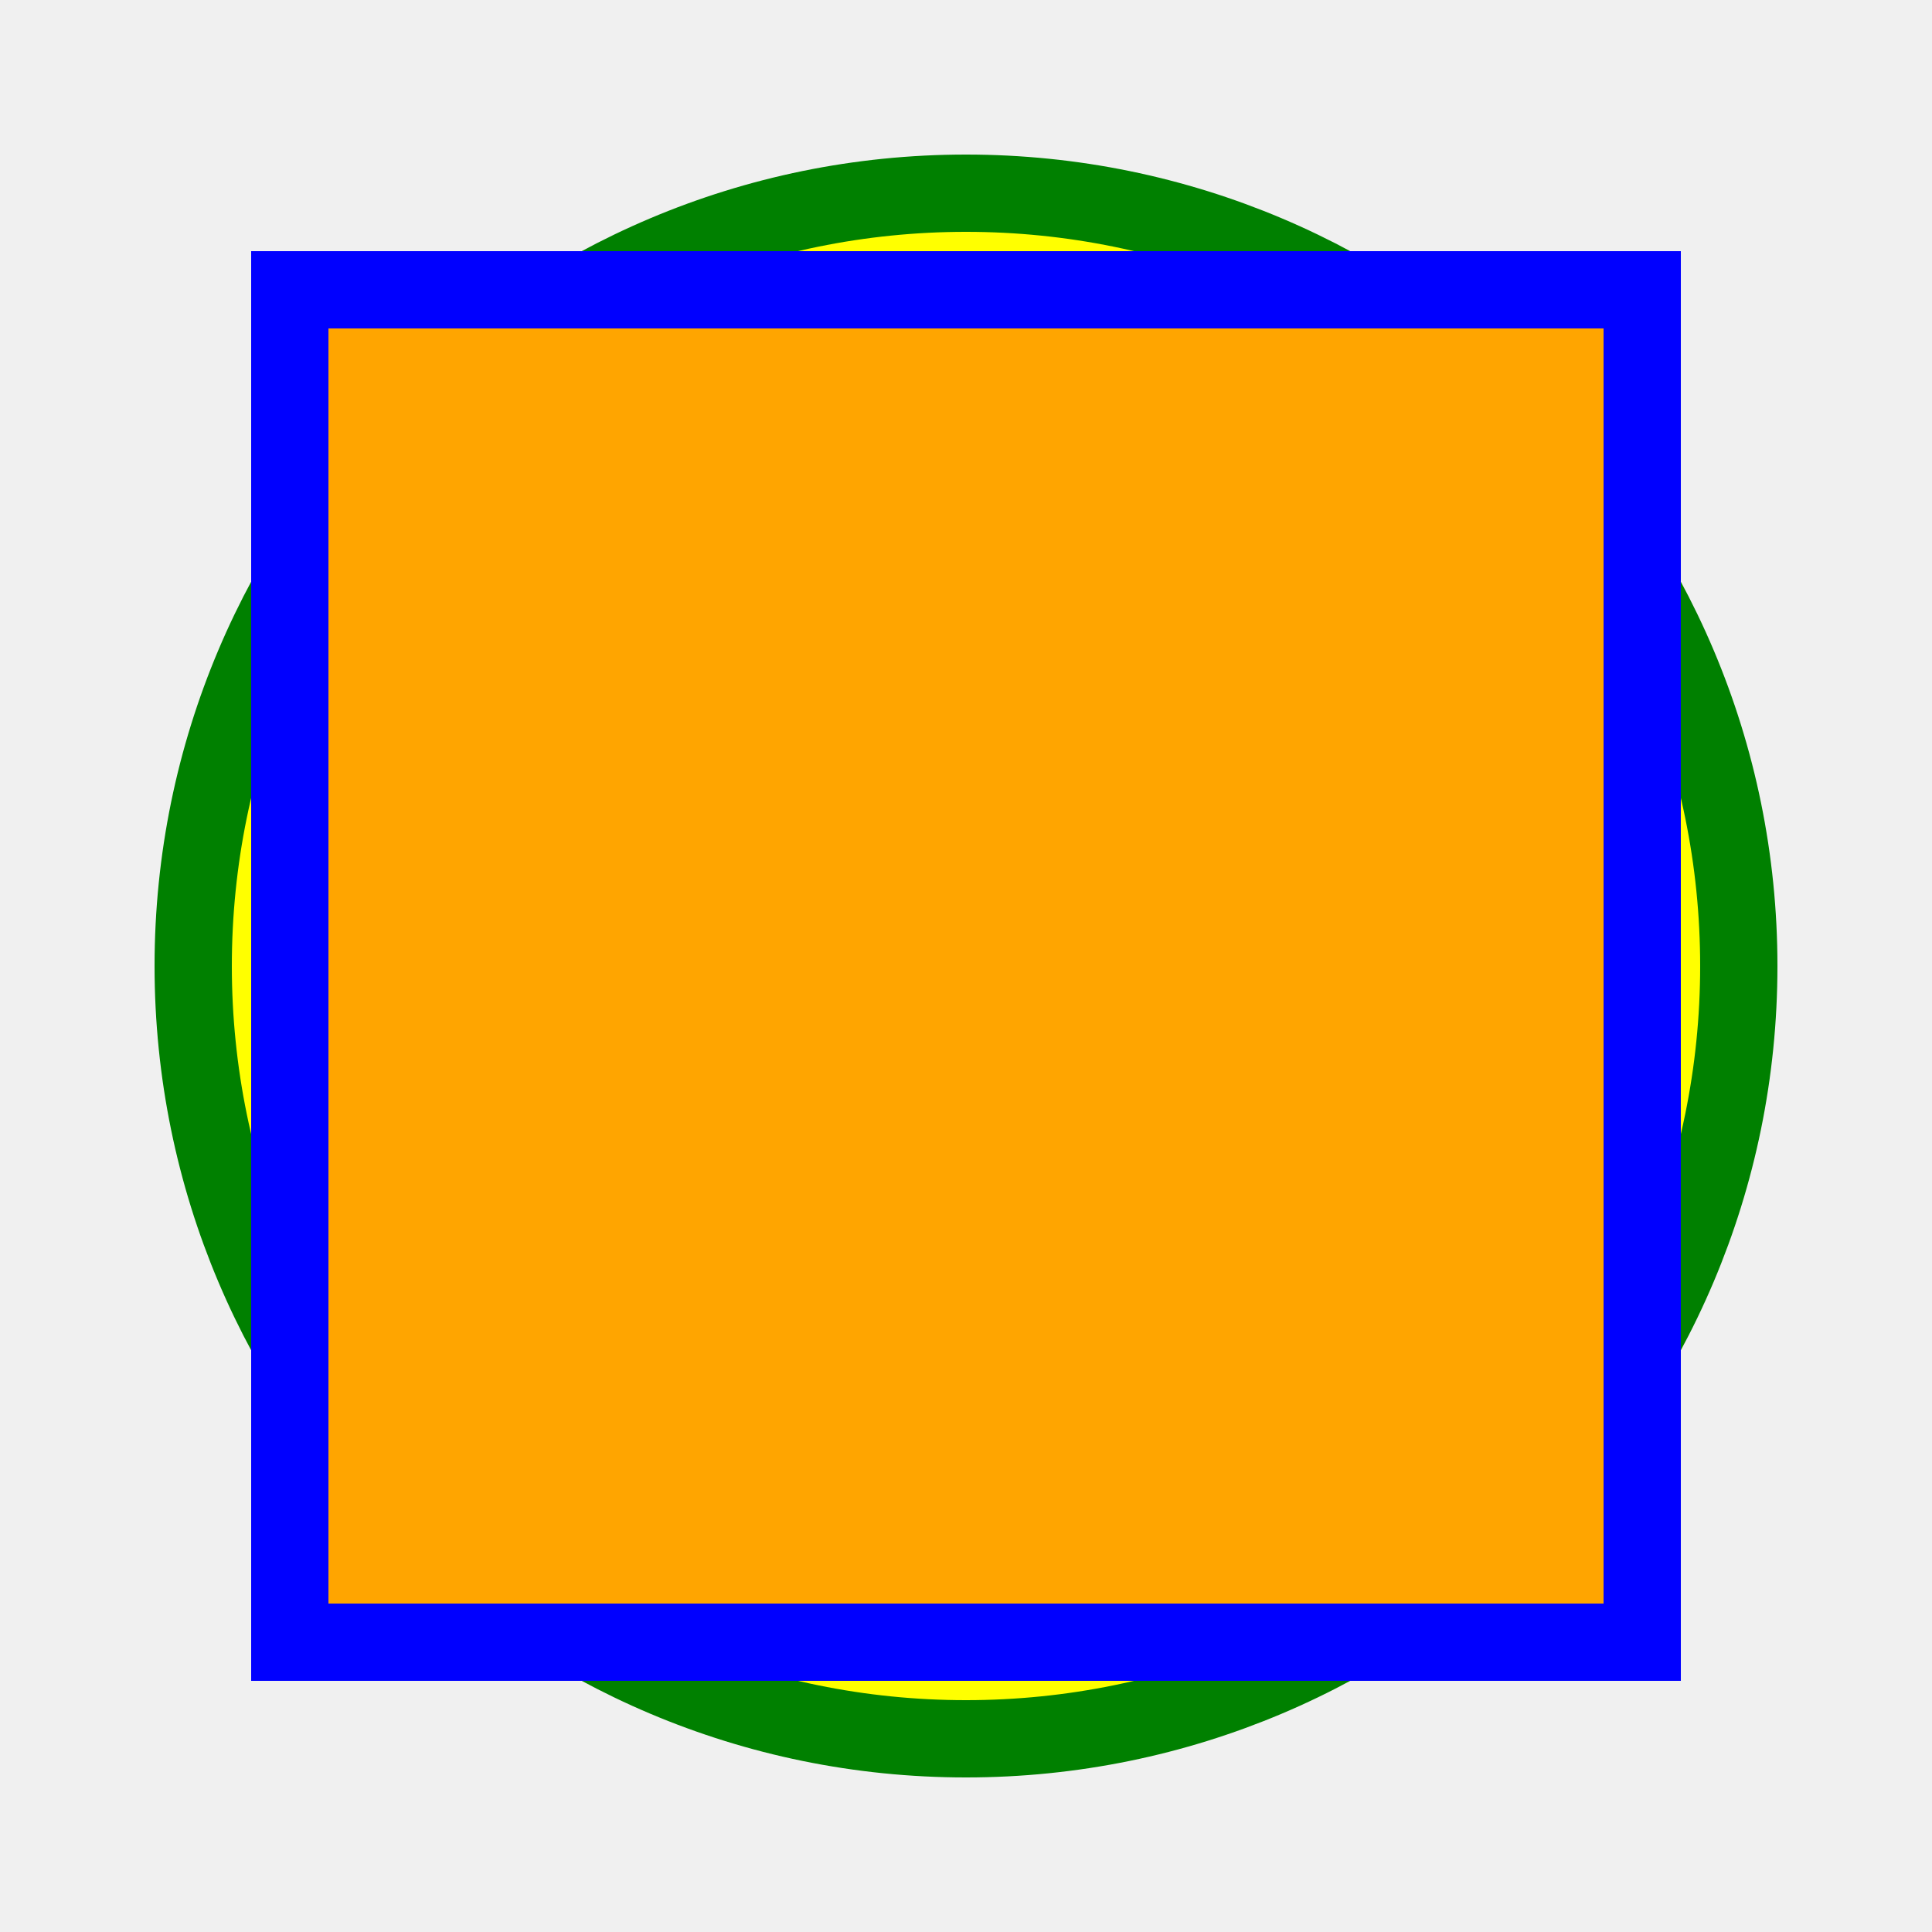
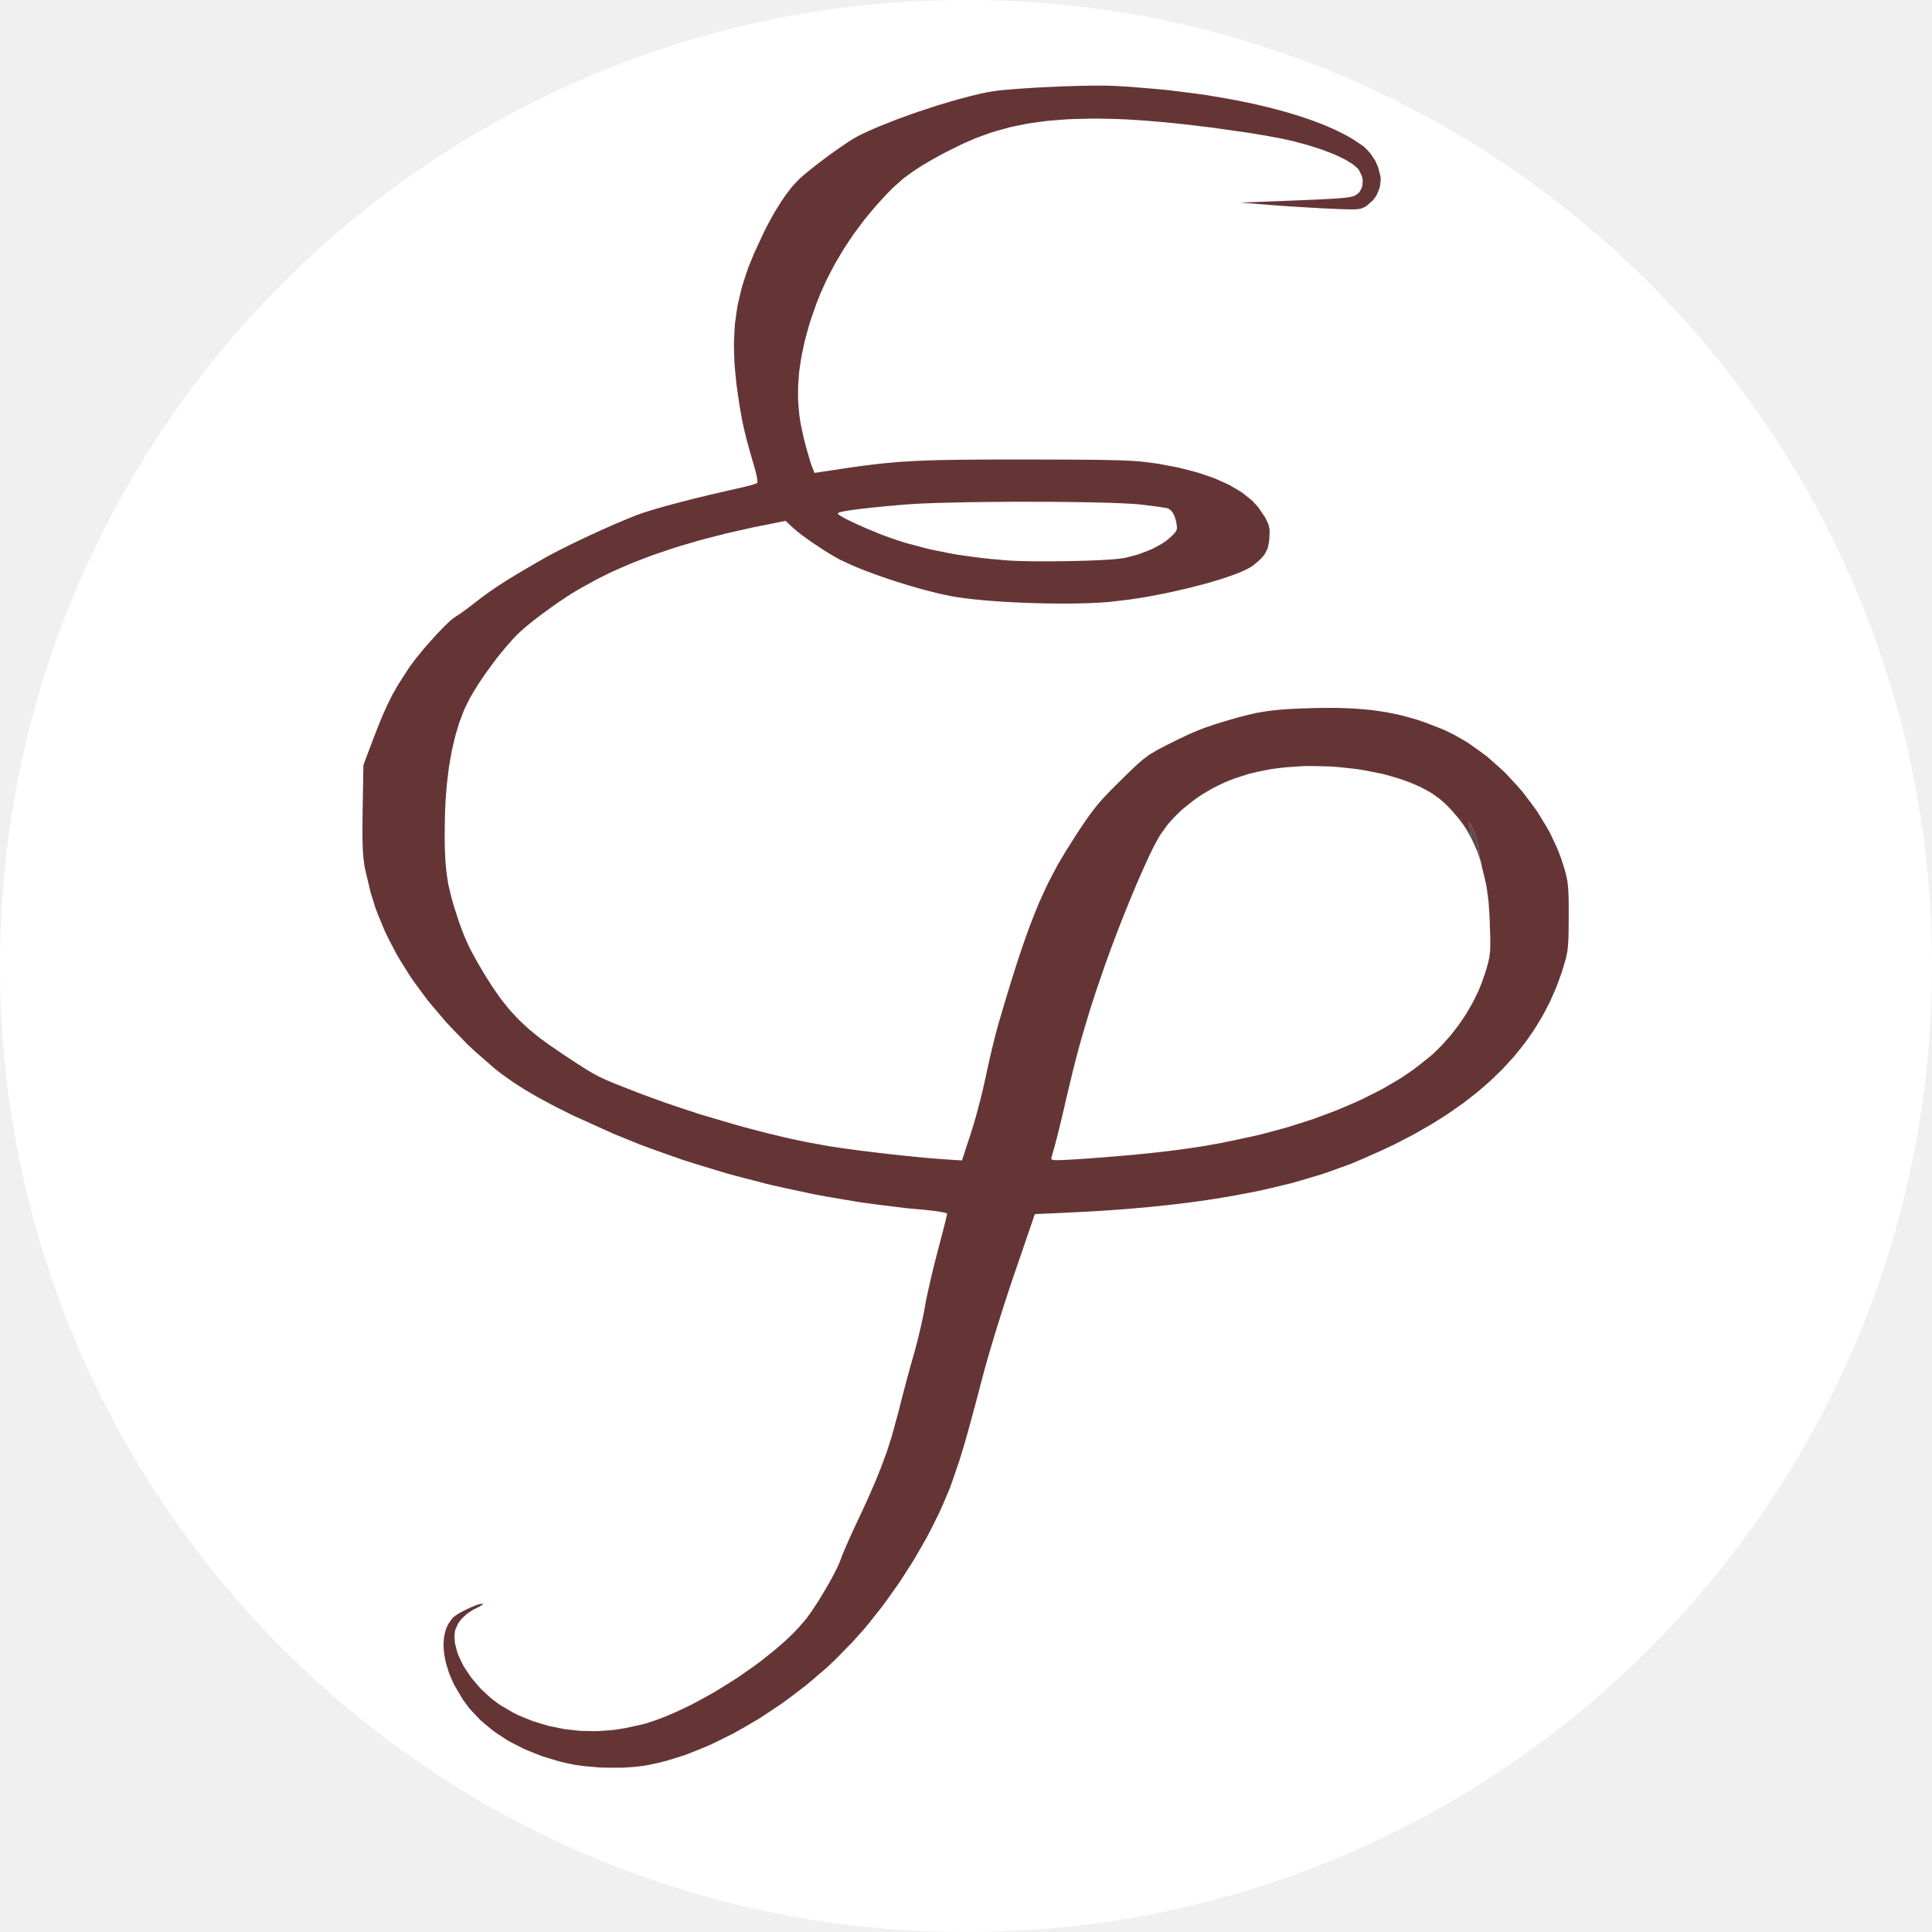
- <svg xmlns="http://www.w3.org/2000/svg" viewBox="0 0 100 100">
-   <circle cx="50" cy="50" r="40" stroke="green" stroke-width="4" fill="yellow" />
-   <rect x="15" y="15" width="70" height="70" stroke="blue" stroke-width="4" fill="orange" />
+ <svg xmlns="http://www.w3.org/2000/svg" width="1024" height="1024" viewBox="0 0 1024 1024">
+   <circle cx="512" cy="512" r="512" fill="white" />
+   <g transform="translate(0, 0)">
+     <path d="M 573.23,550.54 L 571.81,555.57 L 569.16,565.69 L 565.44,581.00 L 567.37,572.72 L 568.59,567.65 L 569.18,565.29 L 570.35,560.65 L 570.94,558.43 L 572.11,554.04 L 572.72,551.88 L 575.20,543.28 L 576.64,538.66 L 578.12,533.97 L 578.16,533.84 M 762.88,555.33 L 761.30,556.87 L 762.88,555.33 M 764.51,553.68 L 763.02,555.19 L 764.51,553.68 M 767.61,550.21 L 766.91,551.00 L 767.61,550.21 M 769.13,548.44 L 768.38,549.32 L 769.14,548.44 M 772.01,544.74 L 771.97,544.79 L 772.01,544.74 M 773.41,542.87 L 773.18,543.19 L 773.41,542.87 M 776.03,539.00 L 775.88,539.23 L 776.03,539.00 M 777.30,537.05 L 776.72,537.93 L 777.30,537.05 M 789.73,504.50 L 789.36,507.57 L 789.01,509.12 L 788.62,510.71 L 788.38,511.59 L 787.86,513.43 L 787.54,514.50 L 785.43,520.73 L 783.75,524.88 L 782.78,526.93 L 780.76,531.03 L 779.63,533.04 L 778.59,534.84 L 779.63,533.04 L 780.76,531.03 L 782.78,526.93 L 783.75,524.88 L 785.43,520.73 L 787.54,514.50 L 787.85,513.44 L 788.37,511.61 L 788.61,510.73 L 788.99,509.14 L 789.35,507.59 L 789.72,504.55 L 789.78,503.90 M 789.80,503.68 L 789.79,503.73 L 789.82,503.20 M 787.76,469.12 L 788.40,472.75 L 788.64,474.72 L 789.07,478.79 L 789.23,481.20 L 789.38,483.69 L 789.43,484.78 L 789.05,479.68 L 788.75,476.39 L 787.89,470.25 L 787.59,468.42 M 770.69,430.88 L 772.13,432.60 L 774.96,436.12 L 776.25,437.95 L 777.71,439.98 L 778.56,441.14 L 778.90,441.58 L 779.51,442.38 L 779.70,442.60 L 780.00,442.92 L 780.00,442.87 L 779.93,442.47 L 779.81,441.98 L 779.73,441.65 L 779.33,440.14 L 779.07,439.24 L 778.56,436.95 L 778.50,436.42 L 778.51,436.26 L 778.56,436.00 L 778.63,436.00 L 779.14,436.41 L 779.56,437.06 L 779.81,437.53 L 780.30,438.57 L 780.57,439.19 L 781.09,440.49 L 781.35,441.20 L 782.37,444.16 L 782.76,445.59 L 783.12,447.00 L 783.24,447.63 L 783.46,448.83 L 783.50,449.32 L 783.84,451.73 L 784.25,453.92 L 784.51,455.21 L 784.99,457.35 L 783.83,453.74 L 782.95,451.22 L 780.87,446.50 L 779.78,444.19 L 777.27,439.84 L 775.96,437.71 L 772.99,433.68 L 769.07,429.17 M 626.54,429.15 L 625.37,430.25 L 623.27,432.32 L 622.26,433.35 L 620.42,435.36 L 618.64,437.38 L 615.55,441.75 L 614.79,442.91 L 613.30,445.45 L 612.54,446.77 L 611.32,449.12 L 612.03,447.71 L 612.60,446.62 L 613.70,444.56 L 614.21,443.69 L 615.18,442.05 L 615.61,441.40 L 619.10,436.71 L 621.74,433.67 L 623.21,432.20 L 626.22,429.31 L 627.86,427.92 L 631.21,425.20 L 632.99,423.92 L 633.53,423.55 M 749.12,415.47 L 752.72,417.04 L 754.39,417.89 L 757.67,419.63 L 759.17,420.56 L 763.29,423.60 L 764.79,424.93 L 763.92,424.18 L 762.46,422.99 L 759.22,420.77 L 757.55,419.70 L 753.89,417.71 L 752.01,416.74 L 748.53,415.23 M 646.36,416.00 L 648.55,414.93 L 649.78,414.41 M 665.71,409.30 L 661.80,410.23 L 654.42,412.64 L 651.94,413.53 L 654.92,412.33 L 657.10,411.60 L 662.97,409.86 L 667.07,408.87 L 669.19,408.46 L 673.14,407.74 M 733.17,410.27 L 733.60,410.39 L 732.91,410.21 M 719.78,407.69 L 724.29,408.48 L 724.42,408.51 L 718.41,407.54 M 678.81,406.99 L 680.16,406.82 L 681.55,406.69 M 705.79,406.26 L 707.01,406.37 L 705.43,406.25 M 759.58,558.55 L 757.86,560.05 L 759.58,558.55 Z" fill="rgba(90,75,75,1)" />
+     <path d="M 300.40,934.52 L 296.86,933.70 L 290.14,931.70 L 286.83,930.64 L 280.61,928.17 L 277.56,926.88 L 271.85,923.95 L 269.06,922.44 L 263.91,919.09 L 261.40,917.36 L 256.82,913.59 L 254.60,911.66 L 250.62,907.49 L 248.70,905.37 L 245.35,900.83 L 241.06,893.61 L 240.12,891.78 L 238.59,888.16 L 237.88,886.36 L 236.78,882.85 L 236.28,881.12 L 235.62,877.76 L 235.35,876.10 L 235.13,872.94 L 235.07,871.38 L 235.29,868.45 L 235.46,867.02 L 236.12,864.37 L 236.51,863.08 L 237.62,860.74 L 239.79,857.65 L 240.05,857.35 L 240.95,856.64 L 241.46,856.27 L 242.74,855.45 L 244.10,854.63 L 247.40,852.94 L 249.07,852.13 L 252.18,850.87 L 252.90,850.60 L 254.12,850.24 L 255.50,850.01 L 255.79,850.01 L 255.92,850.19 L 255.91,850.31 L 255.50,850.69 L 255.22,850.90 L 254.32,851.43 L 252.46,852.37 L 251.11,853.00 L 248.58,854.63 L 247.37,855.49 L 245.26,857.44 L 244.28,858.45 L 242.77,860.54 L 241.38,863.64 L 241.17,864.46 L 240.97,866.20 L 240.90,867.08 L 240.97,868.93 L 241.10,870.80 L 242.11,874.77 L 242.72,876.78 L 244.62,880.92 L 245.67,882.99 L 248.36,887.13 L 249.78,889.18 L 253.13,893.16 L 254.88,895.12 L 258.79,898.78 L 260.80,900.55 L 265.15,903.73 L 272.05,907.78 L 274.67,909.08 L 280.01,911.28 L 282.69,912.32 L 288.17,914.00 L 290.92,914.78 L 296.51,915.95 L 299.32,916.47 L 305.01,917.13 L 307.87,917.39 L 313.65,917.52 L 316.55,917.53 L 322.41,917.14 L 325.34,916.88 L 331.25,915.97 L 340.17,914.02 L 341.85,913.58 L 345.38,912.47 L 347.18,911.88 L 350.91,910.48 L 352.80,909.75 L 356.69,908.09 L 358.65,907.23 L 362.66,905.34 L 366.69,903.40 L 374.93,898.93 L 379.05,896.61 L 387.22,891.54 L 391.26,888.96 L 399.04,883.51 L 402.84,880.76 L 409.89,875.15 L 411.59,873.74 L 414.80,870.94 L 416.37,869.54 L 419.28,866.77 L 420.70,865.39 L 423.27,862.67 L 426.72,858.69 L 427.51,857.70 L 429.29,855.27 L 430.20,853.98 L 432.12,851.09 L 434.07,848.12 L 437.97,841.59 L 438.91,839.97 L 440.67,836.80 L 441.51,835.24 L 443.00,832.34 L 443.71,830.94 L 444.83,828.49 L 445.98,825.50 L 446.06,825.22 L 446.40,824.33 L 446.60,823.83 L 447.13,822.54 L 447.42,821.84 L 448.12,820.20 L 448.49,819.35 L 449.34,817.42 L 450.22,815.44 L 452.30,810.88 L 455.68,803.62 L 457.01,800.82 L 459.43,795.54 L 460.61,792.94 L 462.75,788.01 L 463.80,785.58 L 465.70,780.92 L 466.63,778.61 L 468.32,774.12 L 469.97,769.67 L 472.76,760.93 L 476.44,747.41 L 476.93,745.40 L 478.15,740.62 L 478.79,738.15 L 480.17,732.92 L 480.86,730.32 L 482.24,725.28 L 482.57,724.07 L 483.21,721.78 L 484.11,718.64 L 484.67,716.70 L 485.85,712.24 L 486.44,709.97 L 487.57,705.28 L 488.11,702.95 L 489.07,698.58 L 489.29,697.53 L 489.67,695.60 L 490.15,693.00 L 490.28,692.21 L 490.64,690.31 L 490.83,689.31 L 491.29,687.07 L 491.78,684.75 L 492.98,679.42 L 493.60,676.69 L 494.97,671.03 L 497.05,662.91 L 497.73,660.35 L 498.97,655.61 L 499.27,654.47 L 499.81,652.36 L 500.07,651.33 L 500.55,649.48 L 500.77,648.59 L 501.15,647.05 L 501.33,646.33 L 501.61,645.16 L 501.73,644.63 L 501.90,643.89 L 502.00,643.31 L 502.00,643.24 L 501.73,643.08 L 501.55,642.99 L 500.94,642.81 L 500.60,642.72 L 499.69,642.53 L 499.20,642.43 L 498.03,642.23 L 496.79,642.03 L 493.66,641.63 L 488.25,641.06 L 480.24,640.34 L 464.16,638.35 L 456.13,637.26 L 440.07,634.55 L 432.05,633.11 L 416.13,629.72 L 408.19,627.94 L 392.51,623.89 L 384.70,621.79 L 369.37,617.12 L 361.75,614.71 L 346.88,609.45 L 339.51,606.75 L 325.20,600.92 L 304.50,591.57 L 301.37,590.06 L 295.62,587.17 L 292.83,585.74 L 287.67,582.98 L 285.16,581.61 L 280.51,578.91 L 278.24,577.56 L 274.00,574.87 L 271.92,573.51 L 267.99,570.75 L 266.05,569.36 L 262.34,566.48 L 251.54,557.08 L 247.49,553.24 L 239.99,545.51 L 236.35,541.63 L 229.68,533.80 L 226.44,529.88 L 220.58,521.96 L 217.76,517.99 L 212.72,509.97 L 210.30,505.95 L 206.08,497.84 L 204.07,493.77 L 200.66,485.56 L 199.06,481.44 L 196.46,473.12 L 193.48,460.52 L 193.15,458.78 L 192.69,455.20 L 192.59,454.27 L 192.43,452.25 L 192.35,451.20 L 192.25,448.90 L 192.20,447.70 L 192.14,445.01 L 192.12,443.60 L 192.11,440.43 L 192.11,438.78 L 192.13,435.03 L 192.22,428.65 L 192.60,405.50 L 197.84,391.64 L 198.66,389.48 L 200.19,385.56 L 200.95,383.65 L 202.40,380.16 L 203.11,378.47 L 204.52,375.32 L 205.22,373.79 L 206.63,370.90 L 208.06,368.05 L 211.11,362.73 L 216.38,354.54 L 217.20,353.34 L 219.19,350.66 L 220.23,349.30 L 222.55,346.41 L 224.93,343.51 L 230.04,337.75 L 231.30,336.37 L 233.73,333.82 L 234.91,332.59 L 237.08,330.48 L 238.12,329.49 L 239.89,327.96 L 241.93,326.52 L 242.10,326.43 L 242.62,326.11 L 242.91,325.93 L 243.62,325.45 L 244.37,324.94 L 246.32,323.54 L 247.34,322.79 L 249.65,321.06 L 253.25,318.27 L 255.22,316.72 L 259.57,313.58 L 260.71,312.78 L 263.16,311.13 L 264.42,310.30 L 267.14,308.55 L 268.54,307.66 L 271.58,305.78 L 273.15,304.82 L 276.57,302.77 L 278.33,301.73 L 282.18,299.48 L 288.50,295.86 L 290.10,294.95 L 294.02,292.87 L 296.08,291.79 L 300.71,289.47 L 303.08,288.30 L 308.13,285.88 L 310.68,284.66 L 315.87,282.27 L 318.46,281.08 L 323.50,278.84 L 325.98,277.75 L 330.60,275.79 L 332.83,274.86 L 336.74,273.31 L 337.66,272.96 L 339.32,272.35 L 341.50,271.60 L 342.88,271.16 L 346.00,270.21 L 347.62,269.72 L 351.17,268.71 L 353.00,268.19 L 356.91,267.13 L 358.90,266.59 L 363.11,265.50 L 367.37,264.40 L 376.49,262.19 L 390.50,258.98 L 391.88,258.68 L 394.45,258.07 L 395.68,257.76 L 397.80,257.20 L 398.78,256.94 L 400.21,256.49 L 401.32,256.02 L 401.44,255.91 L 401.45,255.06 L 401.42,254.55 L 401.17,253.02 L 401.02,252.19 L 400.56,250.19 L 399.66,246.88 L 399.02,244.72 L 397.90,240.86 L 397.37,239.00 L 396.44,235.63 L 395.99,233.99 L 395.22,230.95 L 394.84,229.46 L 394.18,226.61 L 393.55,223.77 L 392.49,218.01 L 392.23,216.51 L 391.73,213.29 L 390.95,208.00 L 390.37,203.89 L 389.60,196.18 L 389.28,192.39 L 389.04,185.19 L 388.99,181.64 L 389.33,174.79 L 389.56,171.40 L 390.49,164.76 L 391.02,161.45 L 392.56,154.85 L 393.41,151.54 L 395.59,144.83 L 396.76,141.44 L 399.61,134.46 L 404.67,123.50 L 406.20,120.39 L 409.35,114.62 L 410.93,111.82 L 414.11,106.80 L 415.69,104.39 L 418.78,100.28 L 419.54,99.32 L 421.03,97.60 L 423.19,95.34 L 423.98,94.57 L 426.12,92.71 L 427.26,91.73 L 429.93,89.56 L 431.32,88.45 L 434.34,86.12 L 435.88,84.94 L 439.05,82.59 L 440.63,81.43 L 443.76,79.21 L 445.29,78.13 L 448.17,76.18 L 449.56,75.25 L 451.99,73.71 L 454.94,72.04 L 456.14,71.43 L 458.77,70.19 L 460.12,69.56 L 463.01,68.29 L 465.96,67.01 L 472.47,64.42 L 475.79,63.13 L 482.79,60.60 L 486.32,59.35 L 493.48,56.98 L 497.04,55.83 L 504.00,53.75 L 507.43,52.75 L 513.86,51.05 L 515.41,50.66 L 518.37,49.96 L 519.82,49.63 L 522.53,49.07 L 523.84,48.80 L 526.26,48.39 L 529.50,47.95 L 531.64,47.73 L 536.55,47.31 L 539.08,47.11 L 544.58,46.74 L 550.16,46.38 L 561.94,45.84 L 564.85,45.73 L 570.46,45.55 L 573.22,45.48 L 578.34,45.40 L 580.81,45.37 L 585.15,45.38 L 586.18,45.40 L 588.03,45.44 L 590.50,45.53 L 597.81,45.92 L 612.02,47.10 L 619.04,47.75 L 632.55,49.45 L 639.20,50.35 L 651.86,52.53 L 654.96,53.10 L 660.98,54.32 L 663.95,54.95 L 669.70,56.28 L 672.54,56.95 L 678.00,58.39 L 680.69,59.11 L 685.84,60.64 L 688.38,61.42 L 693.20,63.04 L 695.57,63.86 L 700.05,65.57 L 702.24,66.43 L 706.35,68.22 L 708.36,69.13 L 712.07,70.99 L 713.88,71.94 L 717.20,73.88 L 721.68,76.86 L 722.97,77.80 L 725.29,80.15 L 726.39,81.38 L 728.27,84.18 L 729.13,85.61 L 730.44,88.65 L 731.62,93.26 L 731.83,94.76 L 731.53,97.83 L 731.28,99.36 L 730.16,102.27 L 729.51,103.69 L 727.69,106.17 L 724.32,109.11 L 723.47,109.64 L 721.99,110.33 L 721.59,110.47 L 720.69,110.68 L 720.20,110.78 L 719.02,110.89 L 718.38,110.94 L 716.78,110.97 L 715.92,110.98 L 713.78,110.94 L 712.63,110.91 L 709.80,110.80 L 704.64,110.58 L 703.53,110.53 L 701.08,110.41 L 699.82,110.34 L 697.15,110.20 L 694.43,110.05 L 688.69,109.70 L 685.82,109.53 L 680.29,109.16 L 678.96,109.07 L 676.44,108.89 L 673.00,108.62 L 657.50,107.39 L 675.50,106.69 L 677.98,106.59 L 682.50,106.41 L 684.69,106.32 L 688.67,106.16 L 690.59,106.08 L 694.06,105.93 L 695.74,105.86 L 698.74,105.72 L 700.18,105.65 L 702.76,105.52 L 703.99,105.46 L 706.17,105.33 L 707.22,105.27 L 709.04,105.14 L 709.91,105.07 L 711.42,104.94 L 712.86,104.81 L 714.95,104.52 L 715.88,104.37 L 717.19,104.01 L 717.78,103.83 L 718.62,103.39 L 719.68,102.60 L 720.47,101.92 L 721.51,100.04 L 721.93,99.05 L 722.23,96.79 L 722.28,95.64 L 721.82,93.32 L 720.26,90.12 L 719.65,89.31 L 717.70,87.62 L 716.62,86.78 L 713.79,85.06 L 712.27,84.21 L 708.67,82.51 L 706.79,81.66 L 702.53,80.01 L 700.33,79.20 L 695.53,77.64 L 693.07,76.88 L 687.82,75.46 L 685.16,74.77 L 679.59,73.53 L 671.00,71.91 L 662.45,70.49 L 645.81,68.11 L 641.70,67.55 L 633.70,66.57 L 629.73,66.09 L 622.05,65.28 L 618.25,64.89 L 610.97,64.26 L 607.38,63.96 L 600.55,63.51 L 597.20,63.30 L 590.91,63.04 L 582.14,62.87 L 577.85,62.86 L 569.83,63.08 L 565.91,63.22 L 558.52,63.78 L 554.90,64.10 L 548.02,65.01 L 544.64,65.51 L 538.16,66.82 L 534.96,67.52 L 528.76,69.24 L 525.68,70.15 L 519.63,72.31 L 516.62,73.44 L 510.61,76.07 L 501.50,80.56 L 499.29,81.73 L 495.33,83.90 L 493.43,84.96 L 490.00,86.98 L 488.34,87.98 L 485.33,89.93 L 483.87,90.90 L 481.16,92.87 L 478.51,94.85 L 473.65,99.21 L 472.44,100.36 L 469.98,102.86 L 466.15,107.00 L 464.02,109.37 L 459.99,114.21 L 458.00,116.65 L 454.26,121.62 L 452.43,124.13 L 449.00,129.22 L 447.32,131.79 L 444.19,137.00 L 442.66,139.61 L 439.85,144.92 L 438.48,147.59 L 435.98,152.99 L 434.78,155.71 L 432.61,161.19 L 429.73,169.50 L 428.78,172.52 L 427.18,178.32 L 426.43,181.19 L 425.24,186.74 L 424.69,189.48 L 423.89,194.80 L 423.55,197.44 L 423.15,202.59 L 423.00,205.15 L 422.99,210.17 L 423.04,212.68 L 423.43,217.62 L 423.67,220.08 L 424.44,224.99 L 426.04,232.36 L 426.46,233.99 L 427.32,237.22 L 427.75,238.80 L 428.57,241.68 L 428.97,243.05 L 429.65,245.25 L 429.81,245.74 L 430.08,246.55 L 430.41,247.44 L 431.75,250.65 L 443.62,248.86 L 445.60,248.56 L 449.32,248.01 L 451.15,247.74 L 454.63,247.25 L 458.06,246.78 L 464.46,246.00 L 467.63,245.64 L 473.92,245.06 L 477.10,244.80 L 483.80,244.39 L 485.52,244.30 L 489.14,244.15 L 490.99,244.07 L 494.90,243.95 L 496.89,243.89 L 501.15,243.80 L 503.33,243.76 L 508.01,243.69 L 510.41,243.66 L 515.58,243.62 L 518.23,243.60 L 523.95,243.57 L 526.88,243.56 L 533.22,243.55 L 543.50,243.55 L 546.36,243.55 L 551.68,243.56 L 554.27,243.57 L 559.09,243.58 L 561.44,243.59 L 565.79,243.60 L 567.92,243.61 L 571.83,243.64 L 573.74,243.65 L 577.26,243.68 L 578.97,243.70 L 582.11,243.74 L 583.64,243.76 L 586.45,243.81 L 587.81,243.84 L 590.31,243.90 L 592.74,243.96 L 596.81,244.12 L 598.74,244.20 L 602.01,244.41 L 603.56,244.52 L 606.27,244.78 L 610.00,245.25 L 614.00,245.82 L 621.46,247.22 L 625.10,247.95 L 631.83,249.66 L 635.11,250.56 L 641.11,252.58 L 644.01,253.64 L 649.26,255.97 L 651.80,257.17 L 656.29,259.81 L 658.44,261.16 L 662.16,264.09 L 663.93,265.60 L 666.87,268.82 L 670.39,273.98 L 671.00,275.10 L 671.85,276.89 L 672.21,277.74 L 672.65,279.31 L 672.82,280.11 L 672.92,281.85 L 672.80,285.11 L 672.68,286.78 L 672.14,289.53 L 671.81,290.82 L 670.69,293.08 L 670.04,294.18 L 668.12,296.30 L 667.58,296.84 L 666.32,297.95 L 664.12,299.72 L 663.59,300.13 L 662.16,300.98 L 661.40,301.42 L 659.53,302.32 L 658.55,302.78 L 656.28,303.71 L 655.11,304.18 L 652.49,305.14 L 651.14,305.62 L 648.22,306.58 L 646.72,307.07 L 643.54,308.03 L 640.29,309.00 L 633.19,310.87 L 629.57,311.79 L 621.99,313.52 L 618.17,314.36 L 610.45,315.85 L 606.61,316.55 L 599.11,317.71 L 588.50,318.98 L 587.19,319.10 L 584.35,319.31 L 582.90,319.41 L 579.80,319.56 L 576.65,319.71 L 569.74,319.85 L 566.21,319.91 L 558.78,319.88 L 555.03,319.84 L 547.40,319.65 L 543.59,319.53 L 536.06,319.17 L 532.34,318.98 L 525.24,318.47 L 521.77,318.20 L 515.40,317.56 L 513.86,317.39 L 510.99,317.03 L 507.01,316.45 L 504.92,316.12 L 500.16,315.14 L 497.70,314.60 L 492.39,313.28 L 489.68,312.58 L 484.04,310.99 L 481.20,310.16 L 475.46,308.37 L 472.59,307.45 L 466.98,305.53 L 464.21,304.57 L 458.96,302.59 L 456.39,301.61 L 451.73,299.66 L 445.64,296.84 L 444.78,296.41 L 442.79,295.30 L 441.75,294.71 L 439.49,293.35 L 437.19,291.95 L 432.32,288.74 L 429.91,287.13 L 425.56,283.99 L 424.55,283.24 L 422.80,281.86 L 420.68,280.06 L 416.36,276.07 L 403.93,278.58 L 398.83,279.60 L 389.06,281.79 L 384.24,282.91 L 375.01,285.28 L 370.46,286.48 L 361.75,289.04 L 357.47,290.34 L 349.28,293.09 L 345.25,294.49 L 337.56,297.44 L 333.78,298.94 L 326.58,302.09 L 323.04,303.69 L 316.32,307.05 L 306.75,312.33 L 305.37,313.14 L 302.40,314.99 L 300.89,315.96 L 297.74,318.05 L 294.57,320.19 L 288.24,324.77 L 286.69,325.91 L 283.77,328.14 L 282.34,329.25 L 279.75,331.35 L 278.50,332.37 L 276.36,334.24 L 273.80,336.67 L 272.53,337.98 L 269.92,340.90 L 268.60,342.39 L 265.95,345.59 L 263.30,348.84 L 258.22,355.73 L 256.99,357.45 L 254.69,360.86 L 253.57,362.54 L 251.53,365.80 L 250.55,367.41 L 248.86,370.42 L 246.80,374.53 L 245.87,376.57 L 244.19,380.95 L 243.38,383.18 L 241.94,387.94 L 241.24,390.36 L 240.02,395.50 L 239.44,398.11 L 238.46,403.61 L 237.99,406.41 L 237.24,412.27 L 236.89,415.25 L 236.37,421.48 L 236.14,424.64 L 235.86,431.23 L 235.69,441.50 L 235.69,444.00 L 235.76,448.50 L 235.81,450.68 L 236.00,454.66 L 236.10,456.60 L 236.42,460.21 L 236.60,461.98 L 237.08,465.37 L 237.60,468.75 L 239.23,475.53 L 239.70,477.28 L 240.80,480.98 L 242.75,487.00 L 243.65,489.68 L 245.36,494.26 L 246.23,496.48 L 248.10,500.65 L 249.09,502.75 L 251.43,507.15 L 252.06,508.30 L 253.46,510.75 L 255.82,514.75 L 257.35,517.31 L 260.30,521.94 L 261.76,524.19 L 264.67,528.30 L 266.13,530.30 L 269.10,533.99 L 270.60,535.79 L 273.75,539.19 L 275.36,540.85 L 278.80,544.06 L 280.56,545.65 L 284.39,548.78 L 286.37,550.35 L 290.71,553.52 L 297.91,558.46 L 299.08,559.23 L 301.20,560.63 L 302.23,561.31 L 304.10,562.54 L 305.92,563.74 L 308.96,565.69 L 310.40,566.61 L 312.94,568.13 L 314.18,568.86 L 316.53,570.12 L 317.71,570.74 L 320.19,571.90 L 321.48,572.49 L 324.40,573.72 L 325.94,574.35 L 329.62,575.81 L 330.60,576.20 L 332.75,577.04 L 336.32,578.43 L 340.34,579.99 L 348.79,583.08 L 353.08,584.62 L 361.94,587.60 L 370.87,590.55 L 389.11,595.92 L 393.65,597.20 L 402.57,599.56 L 406.99,600.70 L 415.56,602.75 L 419.78,603.72 L 427.80,605.39 L 439.00,607.43 L 441.04,607.75 L 445.69,608.44 L 448.10,608.78 L 453.33,609.49 L 456.00,609.84 L 461.58,610.53 L 464.40,610.88 L 470.13,611.54 L 472.99,611.87 L 478.64,612.48 L 481.43,612.77 L 486.79,613.30 L 489.41,613.55 L 494.24,613.98 L 500.68,614.46 L 509.87,615.06 L 514.53,600.81 L 514.85,599.83 L 515.53,597.61 L 515.88,596.46 L 516.61,593.97 L 517.34,591.43 L 518.82,585.89 L 519.56,583.10 L 520.92,577.57 L 522.61,570.03 L 523.09,567.75 L 524.19,562.78 L 524.75,560.27 L 525.93,555.27 L 526.52,552.82 L 527.64,548.38 L 527.91,547.33 L 528.42,545.45 L 529.10,543.00 L 530.09,539.59 L 531.99,533.17 L 532.93,530.02 L 534.73,524.09 L 535.62,521.19 L 537.33,515.72 L 538.18,513.04 L 539.82,507.98 L 540.64,505.50 L 542.23,500.81 L 543.03,498.51 L 544.59,494.16 L 545.36,492.02 L 546.91,487.96 L 547.68,485.96 L 549.22,482.14 L 550.76,478.38 L 553.92,471.44 L 555.52,468.04 L 558.90,461.57 L 560.63,458.36 L 564.35,452.03 L 570.48,442.32 L 571.66,440.52 L 573.73,437.42 L 574.73,435.94 L 576.53,433.35 L 577.41,432.10 L 579.08,429.86 L 579.91,428.76 L 581.59,426.69 L 582.44,425.66 L 584.27,423.58 L 585.22,422.53 L 587.35,420.30 L 588.46,419.14 L 591.02,416.57 L 595.50,412.14 L 596.89,410.78 L 599.27,408.47 L 600.41,407.38 L 602.38,405.54 L 603.33,404.67 L 605.05,403.19 L 605.89,402.48 L 607.50,401.25 L 609.11,400.05 L 612.62,397.95 L 613.57,397.41 L 615.73,396.27 L 619.50,394.34 L 621.17,393.50 L 624.18,392.02 L 625.63,391.31 L 628.30,390.06 L 630.90,388.84 L 635.59,386.89 L 637.93,385.96 L 642.84,384.26 L 644.12,383.84 L 646.90,382.97 L 651.50,381.60 L 653.53,381.01 L 657.20,379.99 L 658.98,379.51 L 662.30,378.70 L 665.57,377.93 L 671.84,376.89 L 673.45,376.67 L 676.83,376.30 L 678.56,376.13 L 682.33,375.87 L 684.28,375.74 L 688.63,375.55 L 696.00,375.31 L 699.58,375.22 L 706.28,375.20 L 709.56,375.22 L 715.73,375.45 L 718.75,375.60 L 724.49,376.10 L 727.31,376.38 L 732.72,377.16 L 735.39,377.59 L 740.58,378.66 L 743.15,379.24 L 748.22,380.63 L 750.75,381.36 L 755.80,383.08 L 763.48,386.06 L 765.30,386.81 L 768.92,388.55 L 770.72,389.45 L 774.30,391.47 L 777.86,393.55 L 784.79,398.46 L 788.21,401.02 L 794.74,406.79 L 797.94,409.76 L 803.94,416.23 L 806.86,419.54 L 812.19,426.56 L 814.76,430.12 L 819.29,437.53 L 821.44,441.27 L 825.03,448.92 L 825.86,450.84 L 827.32,454.70 L 829.20,460.50 L 829.71,462.26 L 830.41,465.29 L 830.72,466.81 L 831.10,470.12 L 831.18,471.02 L 831.29,473.03 L 831.34,474.09 L 831.40,476.52 L 831.42,477.80 L 831.44,480.78 L 831.44,486.00 L 831.44,488.02 L 831.41,491.44 L 831.40,493.06 L 831.34,495.79 L 831.31,497.09 L 831.20,499.30 L 831.14,500.35 L 830.97,502.19 L 830.78,503.98 L 830.14,507.13 L 829.95,507.93 L 829.48,509.64 L 828.63,512.50 L 827.78,515.27 L 825.84,520.68 L 824.82,523.37 L 822.55,528.60 L 821.37,531.20 L 818.75,536.26 L 817.40,538.77 L 814.44,543.67 L 812.92,546.10 L 809.62,550.83 L 807.93,553.18 L 804.28,557.75 L 802.41,560.02 L 798.41,564.43 L 796.36,566.62 L 792.01,570.88 L 789.78,572.99 L 785.07,577.11 L 782.67,579.14 L 777.59,583.11 L 775.00,585.07 L 769.56,588.89 L 766.79,590.79 L 760.98,594.47 L 758.02,596.29 L 751.83,599.83 L 748.69,601.59 L 742.13,605.00 L 738.80,606.69 L 731.85,609.97 L 721.00,614.75 L 716.18,616.78 L 706.03,620.48 L 700.87,622.28 L 689.96,625.54 L 684.41,627.12 L 672.67,629.94 L 666.69,631.30 L 654.04,633.71 L 650.82,634.29 L 644.20,635.36 L 640.85,635.89 L 633.98,636.86 L 630.51,637.33 L 623.37,638.21 L 619.76,638.64 L 612.36,639.41 L 608.62,639.79 L 600.93,640.47 L 597.05,640.80 L 589.07,641.39 L 585.04,641.67 L 576.76,642.17 L 564.00,642.81 L 548.50,643.50 L 537.69,675.00 L 536.94,677.17 L 535.39,681.80 L 534.61,684.15 L 533.01,689.05 L 531.42,693.98 L 528.28,704.00 L 527.52,706.47 L 526.07,711.26 L 525.36,713.62 L 524.05,718.08 L 523.42,720.26 L 522.29,724.24 L 520.86,729.50 L 520.33,731.52 L 519.34,735.30 L 518.86,737.16 L 517.94,740.62 L 517.49,742.32 L 516.65,745.50 L 516.23,747.05 L 515.45,749.96 L 514.68,752.80 L 513.31,757.79 L 512.64,760.19 L 511.43,764.44 L 510.83,766.48 L 509.72,770.18 L 509.17,771.98 L 508.10,775.32 L 504.77,785.00 L 503.32,789.04 L 499.79,797.37 L 497.93,801.57 L 493.69,810.08 L 491.48,814.35 L 486.62,822.90 L 484.12,827.16 L 478.74,835.57 L 476.00,839.74 L 470.22,847.85 L 467.29,851.85 L 461.21,859.50 L 458.15,863.25 L 451.88,870.28 L 442.37,879.95 L 438.61,883.52 L 430.72,890.31 L 426.72,893.64 L 418.45,899.91 L 414.29,902.97 L 405.78,908.65 L 401.51,911.40 L 392.89,916.41 L 388.58,918.82 L 379.97,923.09 L 375.69,925.13 L 367.23,928.59 L 363.03,930.21 L 354.84,932.79 L 352.81,933.38 L 348.84,934.37 L 343.00,935.59 L 341.49,935.86 L 338.20,936.27 L 336.51,936.46 L 332.94,936.72 L 329.31,936.93 L 321.65,936.90 L 317.82,936.80 L 310.38,936.15 L 308.58,935.96 L 305.15,935.45 L 303.48,935.17 M 596.70,612.42 L 600.16,612.11 L 606.65,611.47 L 609.82,611.15 L 615.83,610.48 L 618.78,610.14 L 624.40,609.42 L 627.18,609.06 L 632.51,608.28 L 637.80,607.49 L 647.93,605.66 L 663.24,602.43 L 668.18,601.30 L 677.81,598.74 L 682.58,597.41 L 691.83,594.49 L 696.39,592.98 L 705.17,589.73 L 709.49,588.06 L 717.72,584.51 L 721.76,582.70 L 729.38,578.88 L 733.11,576.94 L 740.03,572.89 L 743.40,570.84 L 749.56,566.60 L 757.86,560.05 L 759.58,558.55 L 762.88,555.33 L 764.51,553.68 L 767.61,550.21 L 769.13,548.44 L 772.01,544.74 L 773.41,542.87 L 776.03,539.00 L 777.30,537.05 L 779.63,533.04 L 780.76,531.03 L 782.78,526.93 L 783.75,524.88 L 785.43,520.73 L 787.54,514.50 L 787.86,513.43 L 788.38,511.59 L 788.62,510.71 L 789.01,509.12 L 789.36,507.57 L 789.73,504.50 L 789.80,503.68 L 789.87,501.85 L 789.89,500.88 L 789.88,498.63 L 789.87,497.44 L 789.79,494.60 L 789.62,489.50 L 789.57,487.91 L 789.44,485.07 L 789.38,483.69 L 789.23,481.20 L 789.07,478.79 L 788.64,474.72 L 788.40,472.75 L 787.76,469.12 L 786.45,463.50 L 785.74,460.75 L 784.51,455.21 L 784.25,453.92 L 783.84,451.73 L 783.50,449.32 L 783.46,448.83 L 783.24,447.63 L 783.12,447.00 L 782.76,445.59 L 782.37,444.16 L 781.35,441.20 L 781.09,440.49 L 780.57,439.19 L 780.30,438.57 L 779.81,437.53 L 779.56,437.06 L 779.14,436.41 L 778.63,436.00 L 778.56,436.00 L 778.51,436.26 L 778.50,436.42 L 778.56,436.95 L 779.07,439.24 L 779.33,440.14 L 779.73,441.65 L 779.81,441.98 L 779.93,442.47 L 780.00,442.87 L 780.00,442.92 L 779.70,442.60 L 779.51,442.38 L 778.90,441.58 L 778.56,441.14 L 777.71,439.98 L 776.25,437.95 L 774.96,436.12 L 772.13,432.60 L 770.69,430.88 L 767.71,427.71 L 766.22,426.20 L 763.29,423.60 L 759.17,420.56 L 757.67,419.63 L 754.39,417.89 L 752.72,417.04 L 749.12,415.47 L 747.29,414.71 L 743.41,413.32 L 741.44,412.65 L 737.33,411.43 L 733.17,410.27 L 724.29,408.48 L 719.78,407.69 L 710.47,406.67 L 705.79,406.26 L 696.36,406.03 L 691.66,406.02 L 682.44,406.61 L 680.16,406.82 L 675.70,407.38 L 673.49,407.68 L 669.19,408.46 L 667.07,408.87 L 662.97,409.86 L 657.10,411.60 L 654.92,412.33 L 650.66,414.04 L 648.55,414.93 L 644.46,416.94 L 642.44,417.97 L 638.55,420.24 L 636.63,421.41 L 632.99,423.92 L 631.21,425.20 L 627.86,427.92 L 626.22,429.31 L 623.21,432.20 L 621.74,433.67 L 619.10,436.71 L 615.61,441.40 L 615.18,442.05 L 614.21,443.69 L 613.70,444.56 L 612.60,446.62 L 612.03,447.71 L 610.80,450.16 L 610.17,451.43 L 608.84,454.22 L 608.17,455.66 L 606.75,458.77 L 606.03,460.36 L 604.54,463.73 L 603.03,467.17 L 599.87,474.68 L 598.28,478.52 L 595.05,486.60 L 593.43,490.68 L 590.25,499.02 L 588.68,503.20 L 585.69,511.48 L 581.55,523.50 L 580.61,526.31 L 578.93,531.46 L 578.12,533.97 L 576.64,538.66 L 575.20,543.28 L 572.72,551.88 L 572.11,554.04 L 570.94,558.43 L 570.35,560.65 L 569.18,565.29 L 568.59,567.65 L 567.37,572.72 L 565.44,581.00 L 564.95,583.12 L 564.06,586.94 L 563.63,588.78 L 562.85,592.11 L 562.46,593.72 L 561.76,596.63 L 561.42,598.04 L 560.78,600.61 L 560.16,603.11 L 559.02,607.40 L 557.34,613.35 L 557.21,613.79 L 557.31,614.37 L 557.39,614.49 L 557.73,614.67 L 557.94,614.75 L 558.59,614.85 L 558.96,614.89 L 560.00,614.91 L 560.57,614.91 L 562.07,614.87 L 562.88,614.84 L 564.92,614.75 L 568.65,614.55 L 569.46,614.50 L 571.36,614.38 L 572.35,614.32 L 574.53,614.17 L 576.77,614.02 L 581.78,613.65 L 584.32,613.45 L 589.48,613.04 L 592.02,612.83 M 593.76,296.04 L 596.13,295.72 L 601.18,294.44 L 603.71,293.71 L 608.64,291.81 L 611.03,290.80 L 615.27,288.51 L 616.26,287.92 L 618.01,286.72 L 620.22,284.91 L 621.14,284.03 L 622.38,282.73 L 622.92,282.13 L 623.50,281.11 L 623.73,280.60 L 623.82,279.51 L 623.55,277.42 L 623.35,276.35 L 622.80,274.49 L 622.51,273.61 L 621.79,272.15 L 621.41,271.47 L 620.55,270.46 L 619.12,269.49 L 619.02,269.45 L 618.58,269.35 L 618.32,269.30 L 617.57,269.16 L 616.76,269.02 L 614.41,268.67 L 613.14,268.49 L 610.11,268.09 L 605.10,267.47 L 604.03,267.35 L 601.12,267.12 L 599.55,267.01 L 595.75,266.81 L 593.75,266.71 L 589.18,266.55 L 586.81,266.47 L 581.61,266.33 L 578.93,266.27 L 573.20,266.17 L 570.29,266.12 L 564.16,266.05 L 557.97,265.98 L 544.91,265.95 L 538.35,265.94 L 525.33,266.04 L 522.12,266.07 L 515.88,266.15 L 512.80,266.20 L 506.91,266.31 L 504.02,266.38 L 498.60,266.52 L 495.96,266.60 L 491.14,266.78 L 488.81,266.87 L 484.71,267.09 L 479.50,267.44 L 476.75,267.67 L 471.66,268.12 L 469.18,268.34 L 464.67,268.79 L 462.49,269.01 L 458.60,269.44 L 456.73,269.65 L 453.50,270.06 L 451.97,270.26 L 449.43,270.65 L 448.25,270.84 L 446.45,271.19 L 445.65,271.36 L 444.62,271.69 L 444.00,272.12 L 444.00,272.22 L 444.23,272.49 L 444.38,272.64 L 444.89,273.01 L 445.46,273.41 L 447.32,274.46 L 448.35,275.02 L 450.96,276.31 L 452.33,276.98 L 455.47,278.41 L 458.69,279.86 L 465.76,282.77 L 467.50,283.46 L 470.87,284.71 L 475.50,286.31 L 479.97,287.73 L 488.91,290.13 L 493.42,291.26 L 502.70,293.13 L 507.41,293.99 L 517.38,295.38 L 519.93,295.70 L 525.23,296.27 L 533.50,297.00 L 534.32,297.07 L 536.22,297.18 L 537.21,297.23 L 539.43,297.31 L 541.71,297.39 L 547.00,297.48 L 549.73,297.51 L 555.62,297.52 L 558.60,297.51 L 564.69,297.43 L 567.73,297.38 L 573.64,297.23 L 576.53,297.15 L 581.86,296.93 L 583.14,296.87 L 585.51,296.74 L 586.67,296.67 L 588.76,296.53 L 589.77,296.45 L 591.53,296.30 L 592.37,296.21 Z" fill="rgba(101,53,53,1)" />
+   </g>
</svg>
